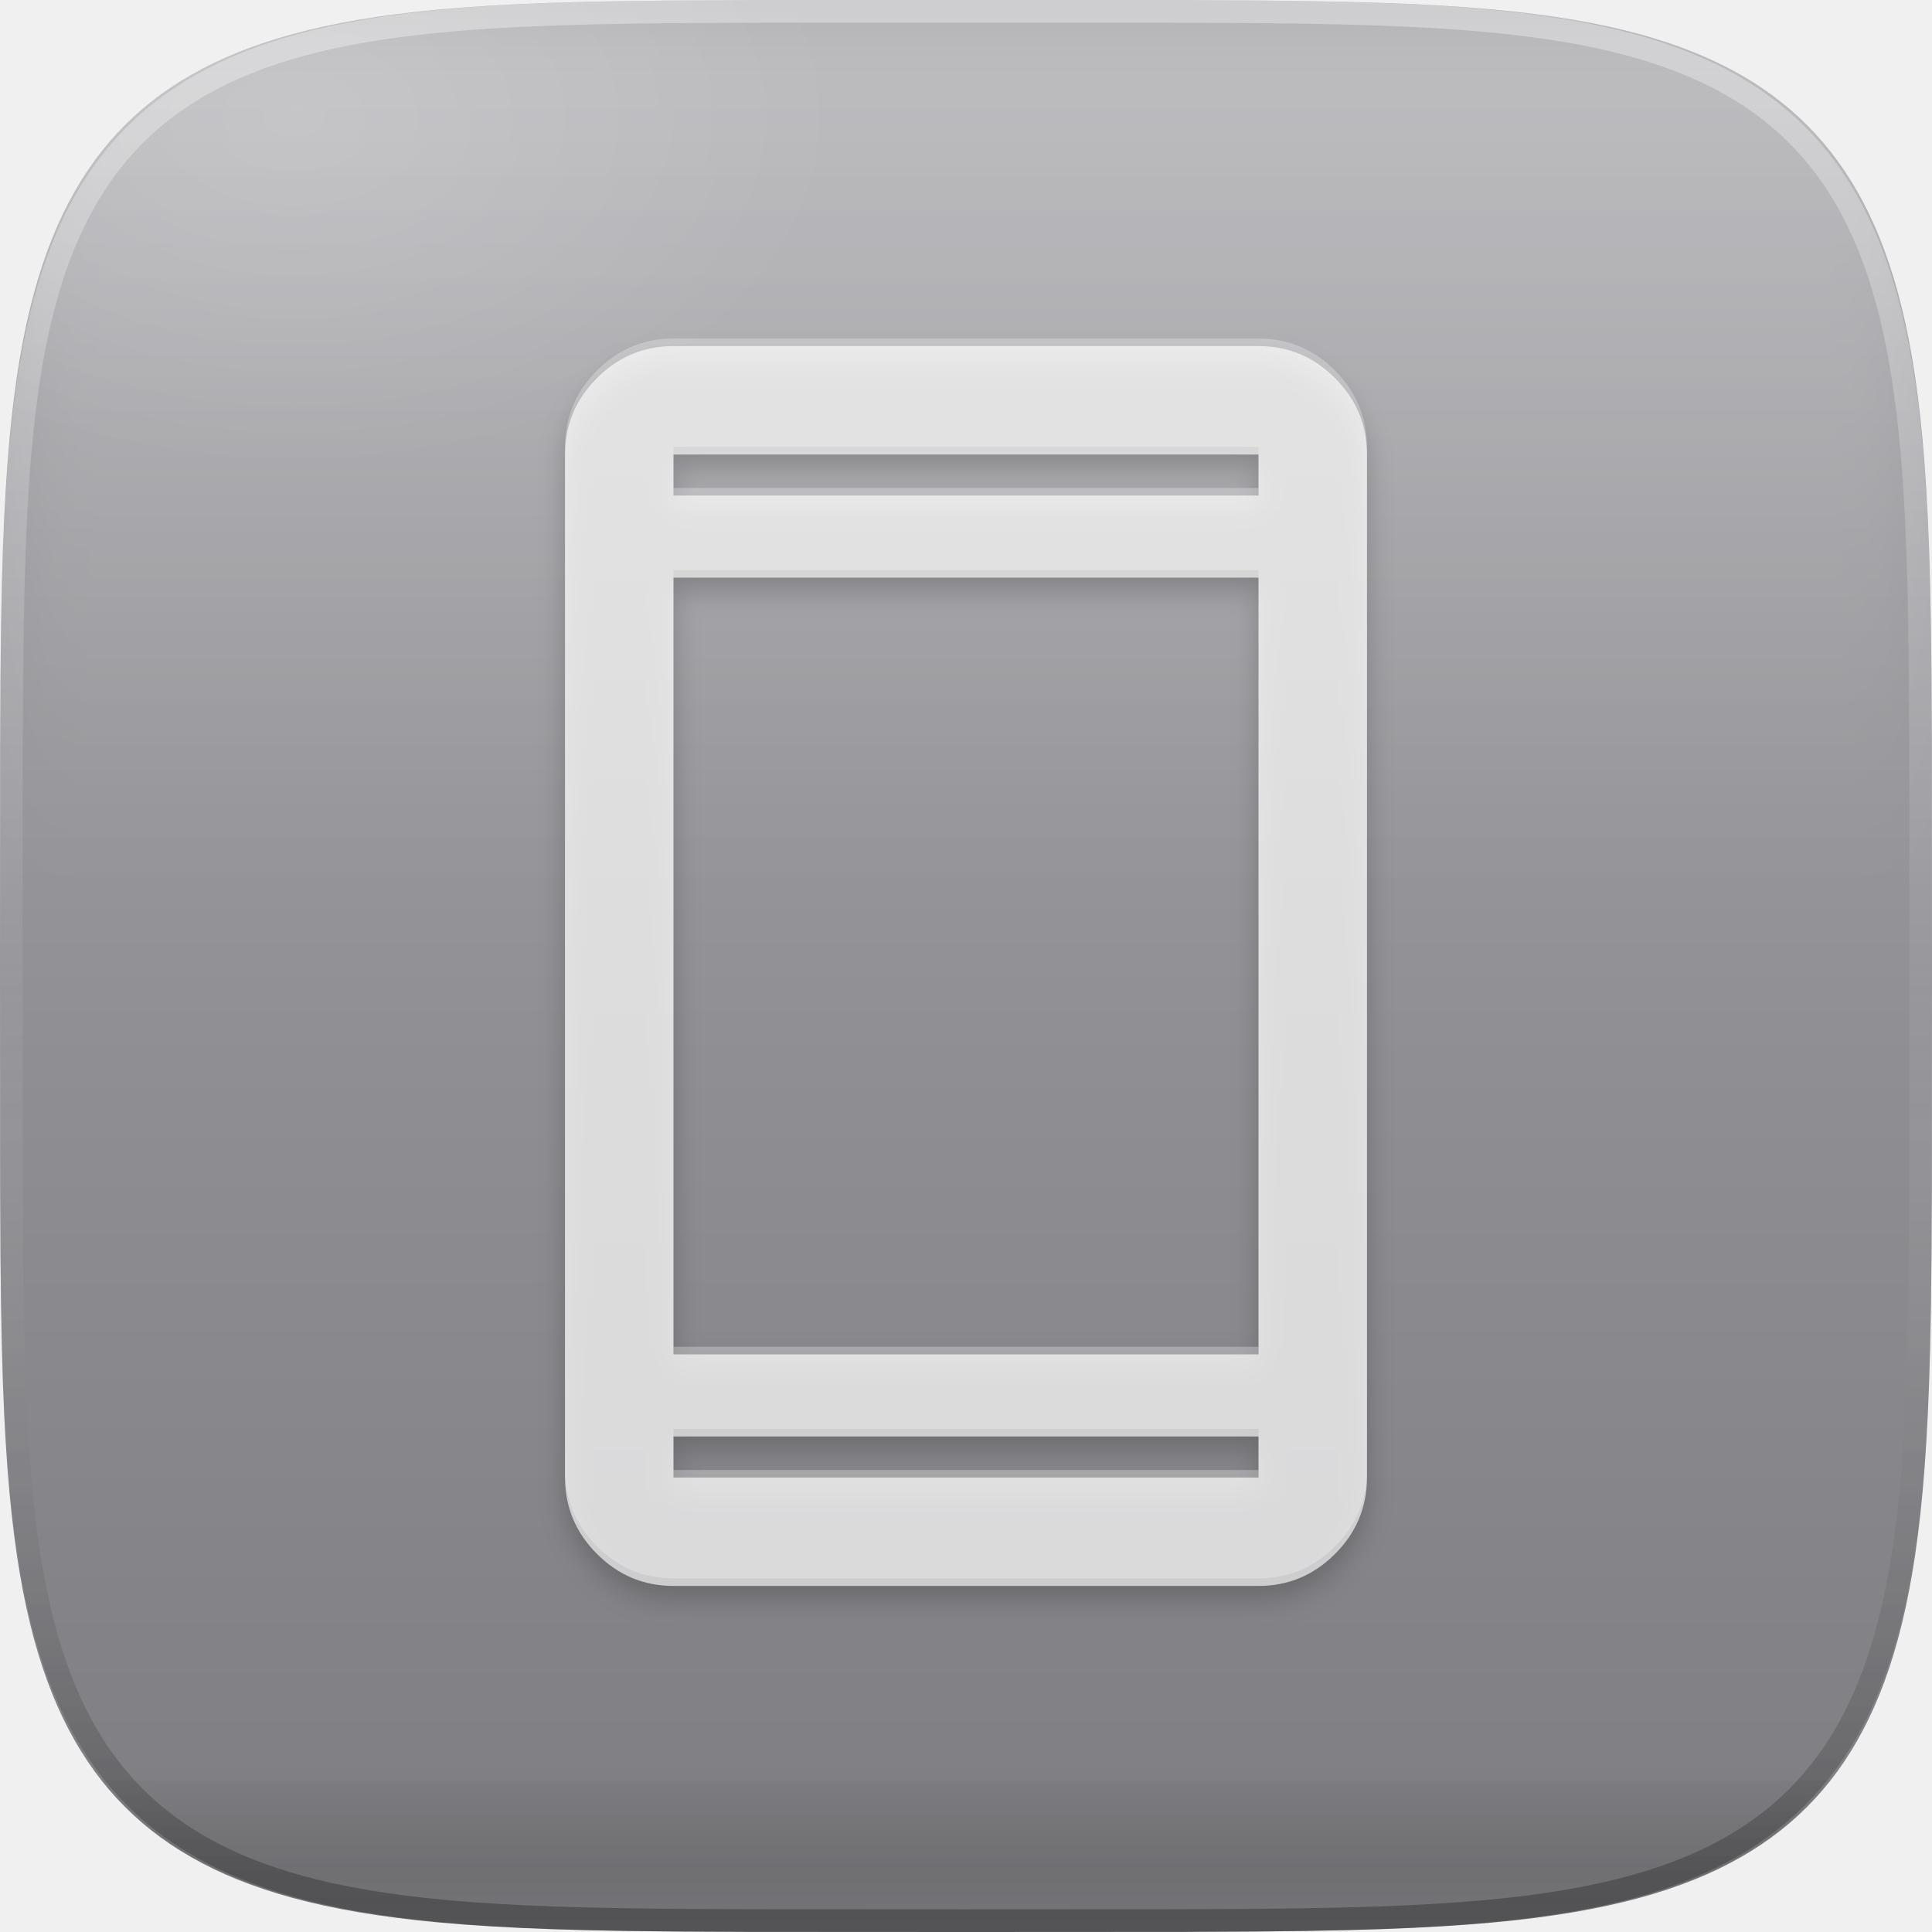
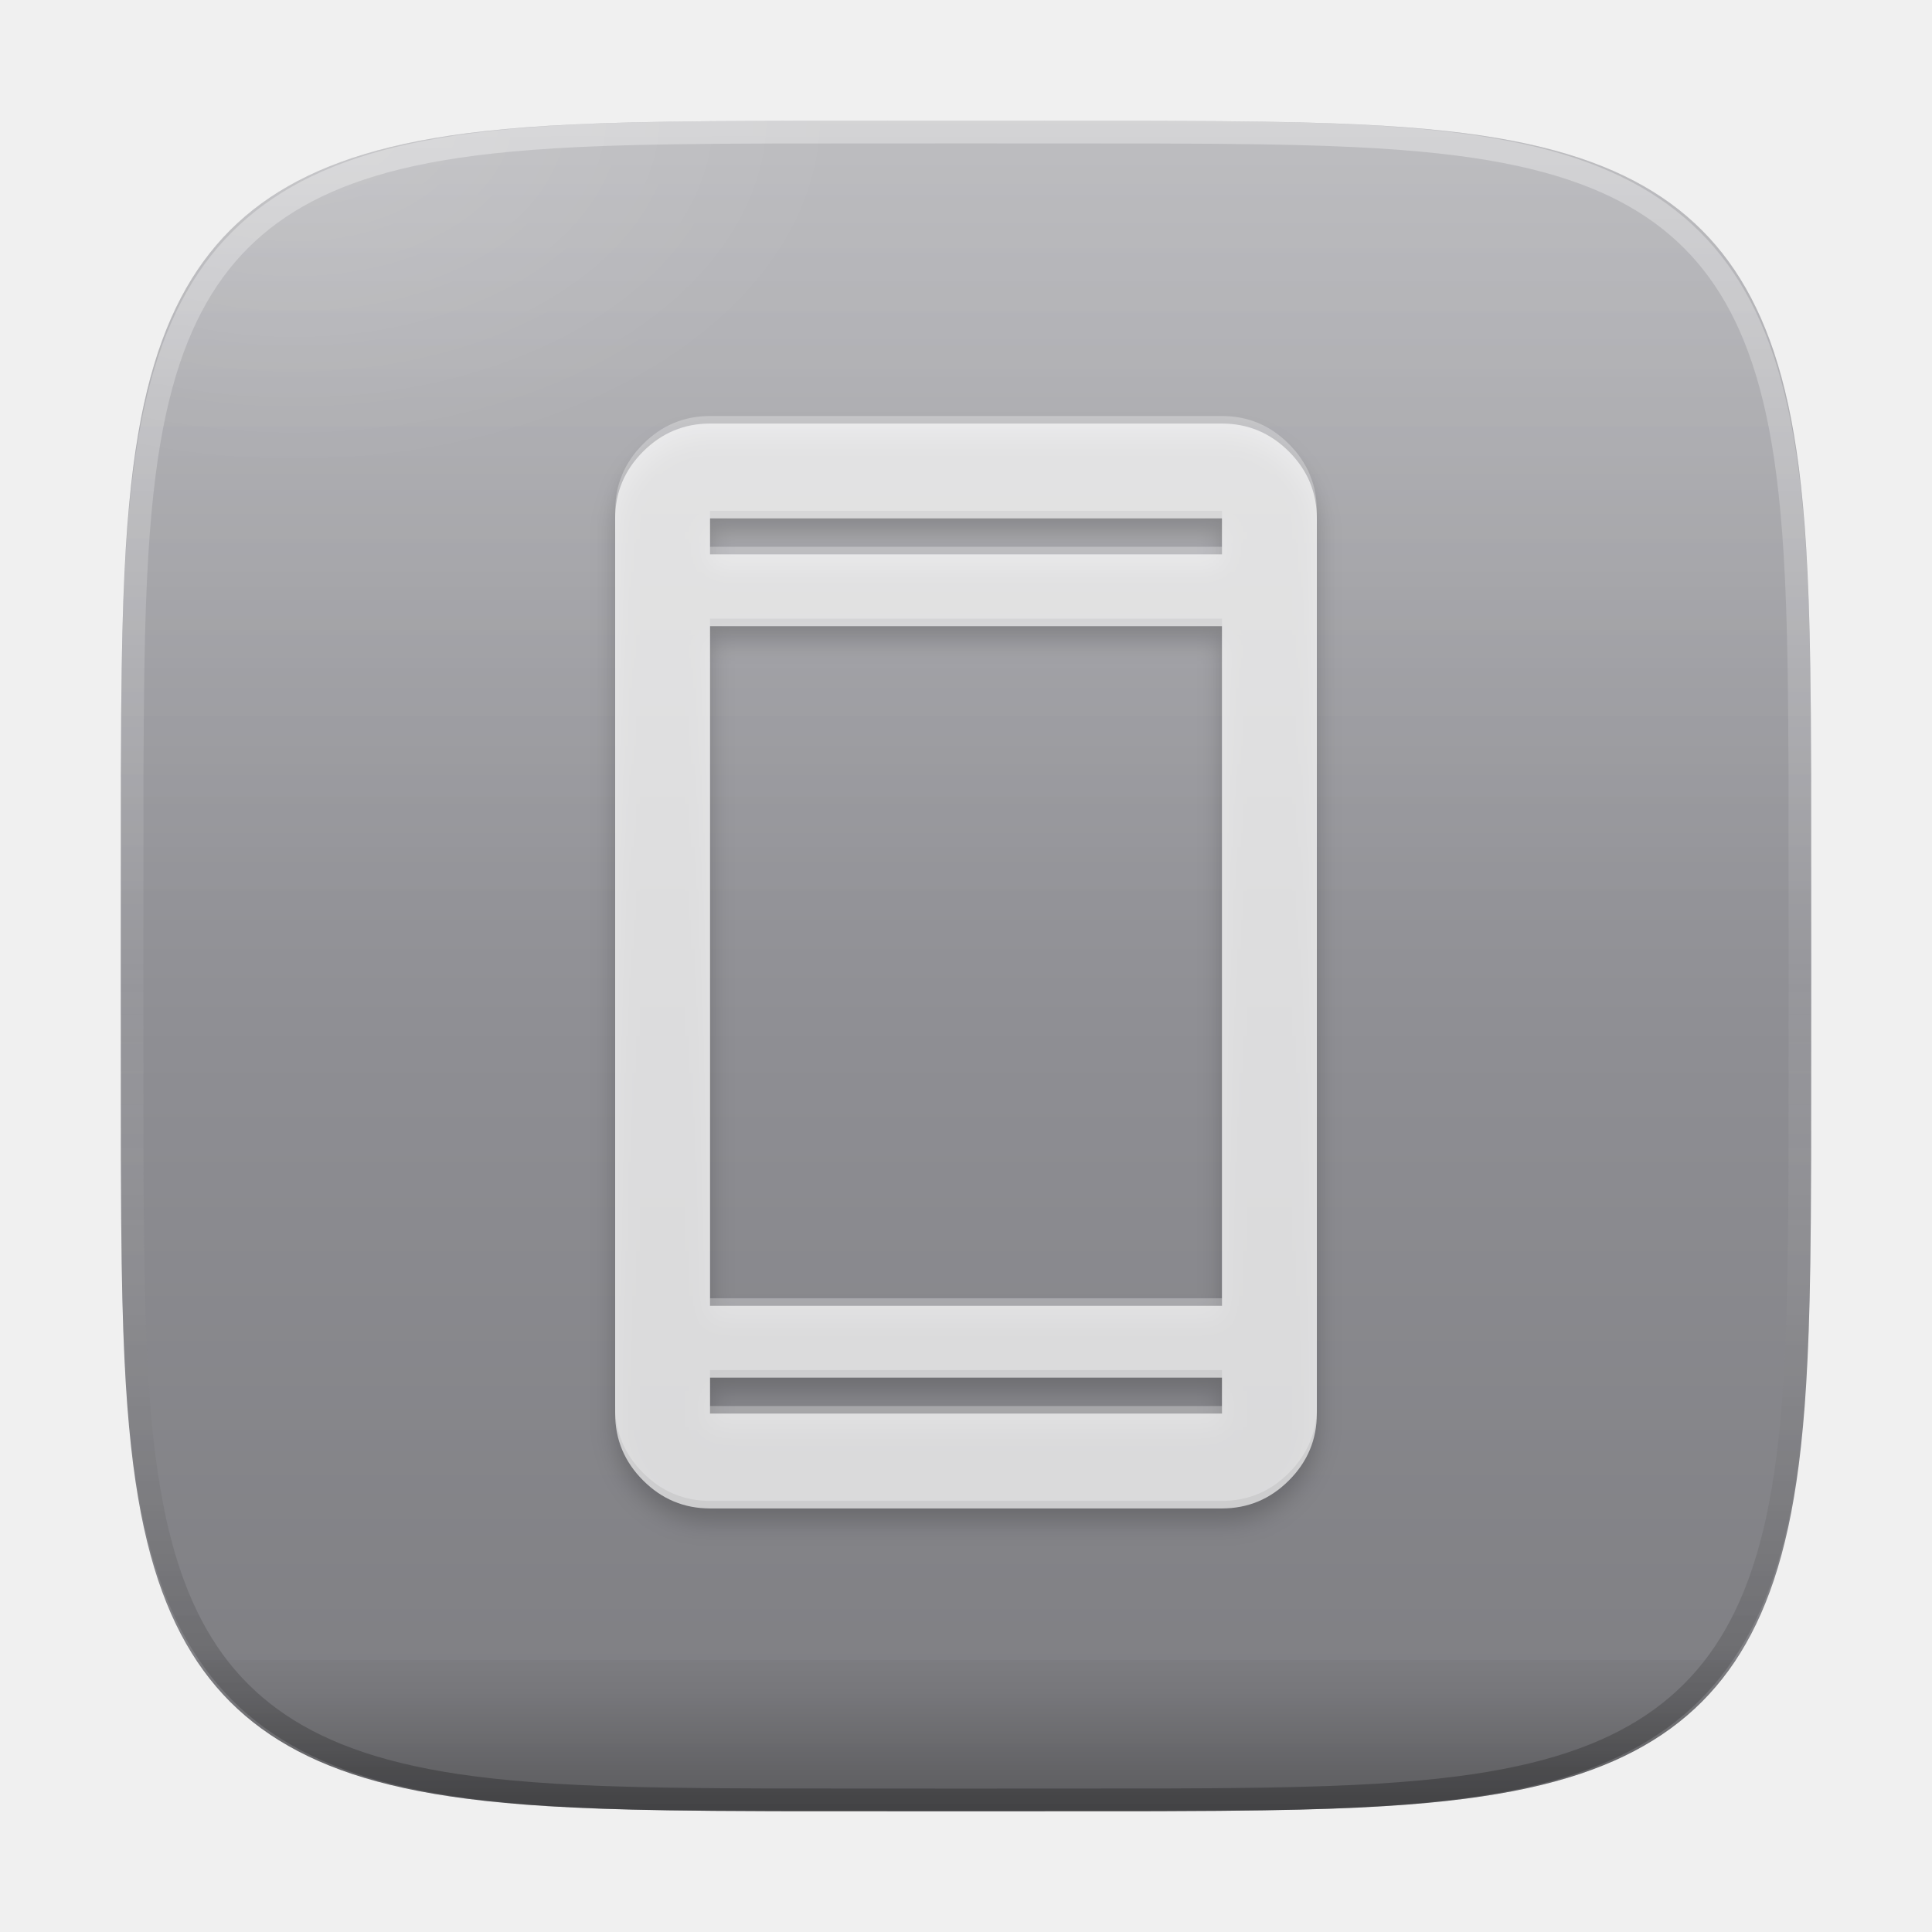
<svg xmlns="http://www.w3.org/2000/svg" width="1024" height="1024" viewBox="0 0 1024 1024">
  <defs>
    <clipPath id="clip">
-       <path d="M1024.00,512.00 L1023.94,628.21 L1023.75,665.32 L1023.44,692.28 L1023.01,714.20 L1022.46,733.00 L1021.78,749.62 L1020.97,764.60 L1020.04,778.30 L1018.99,790.95 L1017.81,802.74 L1016.50,813.78 L1015.06,824.18 L1013.50,834.01 L1011.81,843.33 L1009.99,852.20 L1008.04,860.66 L1005.96,868.74 L1003.74,876.47 L1001.39,883.88 L998.90,890.99 L996.28,897.81 L993.52,904.36 L990.61,910.67 L987.56,916.73 L984.37,922.56 L981.03,928.18 L977.54,933.59 L973.90,938.79 L970.10,943.80 L966.14,948.62 L962.01,953.26 L957.72,957.72 L953.26,962.01 L948.62,966.14 L943.80,970.10 L938.79,973.90 L933.59,977.54 L928.18,981.03 L922.56,984.37 L916.73,987.56 L910.67,990.61 L904.36,993.52 L897.81,996.28 L890.99,998.90 L883.88,1001.39 L876.47,1003.74 L868.74,1005.96 L860.66,1008.04 L852.20,1009.99 L843.33,1011.81 L834.01,1013.50 L824.18,1015.06 L813.78,1016.50 L802.74,1017.81 L790.95,1018.99 L778.30,1020.04 L764.60,1020.97 L749.62,1021.78 L733.00,1022.46 L714.20,1023.01 L692.28,1023.44 L665.32,1023.75 L628.21,1023.94 L512.00,1024.00 L395.79,1023.94 L358.68,1023.75 L331.72,1023.44 L309.80,1023.01 L291.00,1022.46 L274.38,1021.78 L259.40,1020.97 L245.70,1020.04 L233.05,1018.99 L221.26,1017.81 L210.22,1016.50 L199.82,1015.06 L189.99,1013.50 L180.67,1011.81 L171.80,1009.99 L163.34,1008.04 L155.26,1005.96 L147.53,1003.74 L140.12,1001.39 L133.01,998.90 L126.19,996.28 L119.64,993.52 L113.33,990.61 L107.27,987.56 L101.44,984.37 L95.82,981.03 L90.41,977.54 L85.21,973.90 L80.20,970.10 L75.38,966.14 L70.74,962.01 L66.28,957.72 L61.99,953.26 L57.86,948.62 L53.90,943.80 L50.10,938.79 L46.46,933.59 L42.97,928.18 L39.63,922.56 L36.44,916.73 L33.39,910.67 L30.48,904.36 L27.72,897.81 L25.10,890.99 L22.61,883.88 L20.26,876.47 L18.04,868.74 L15.96,860.66 L14.01,852.20 L12.19,843.33 L10.50,834.01 L8.94,824.18 L7.50,813.78 L6.19,802.74 L5.01,790.95 L3.96,778.30 L3.03,764.60 L2.22,749.62 L1.54,733.00 L0.99,714.20 L0.56,692.28 L0.25,665.32 L0.06,628.21 L0.00,512.00 L0.06,395.79 L0.25,358.68 L0.56,331.72 L0.99,309.80 L1.54,291.00 L2.22,274.38 L3.03,259.40 L3.96,245.70 L5.01,233.05 L6.19,221.26 L7.50,210.22 L8.94,199.82 L10.50,189.99 L12.19,180.67 L14.01,171.80 L15.96,163.34 L18.04,155.26 L20.26,147.53 L22.61,140.12 L25.10,133.01 L27.72,126.19 L30.48,119.64 L33.39,113.33 L36.44,107.27 L39.63,101.44 L42.97,95.82 L46.46,90.41 L50.10,85.21 L53.90,80.20 L57.86,75.38 L61.99,70.74 L66.28,66.28 L70.74,61.99 L75.38,57.86 L80.20,53.90 L85.21,50.10 L90.41,46.46 L95.82,42.97 L101.44,39.63 L107.27,36.44 L113.33,33.39 L119.64,30.48 L126.19,27.72 L133.01,25.10 L140.12,22.61 L147.53,20.26 L155.26,18.04 L163.34,15.96 L171.80,14.01 L180.67,12.19 L189.99,10.50 L199.82,8.94 L210.22,7.50 L221.26,6.19 L233.05,5.01 L245.70,3.96 L259.40,3.03 L274.38,2.22 L291.00,1.54 L309.80,0.99 L331.72,0.56 L358.68,0.25 L395.79,0.06 L512.00,0.00 L628.21,0.06 L665.32,0.25 L692.28,0.56 L714.20,0.99 L733.00,1.54 L749.62,2.22 L764.60,3.03 L778.30,3.96 L790.95,5.01 L802.74,6.19 L813.78,7.50 L824.18,8.94 L834.01,10.50 L843.33,12.19 L852.20,14.01 L860.66,15.96 L868.74,18.04 L876.47,20.26 L883.88,22.61 L890.99,25.10 L897.81,27.72 L904.36,30.48 L910.67,33.39 L916.73,36.44 L922.56,39.63 L928.18,42.97 L933.59,46.46 L938.79,50.10 L943.80,53.90 L948.62,57.86 L953.26,61.99 L957.72,66.28 L962.01,70.74 L966.14,75.38 L970.10,80.20 L973.90,85.21 L977.54,90.41 L981.03,95.82 L984.37,101.44 L987.56,107.27 L990.61,113.33 L993.52,119.64 L996.28,126.19 L998.90,133.01 L1001.39,140.12 L1003.74,147.53 L1005.96,155.26 L1008.04,163.34 L1009.99,171.80 L1011.81,180.67 L1013.50,189.99 L1015.06,199.82 L1016.50,210.22 L1017.81,221.26 L1018.99,233.05 L1020.04,245.70 L1020.97,259.40 L1021.78,274.38 L1022.46,291.00 L1023.01,309.80 L1023.44,331.72 L1023.75,358.68 L1023.94,395.79 Z" />
+       <path d="M960.00,512.00 L959.95,613.68 L959.78,646.15 L959.51,669.74 L959.14,688.93 L958.65,705.38 L958.05,719.92 L957.35,733.02 L956.54,745.01 L955.61,756.08 L954.58,766.39 L953.44,776.06 L952.18,785.15 L950.81,793.76 L949.34,801.92 L947.74,809.68 L946.03,817.08 L944.21,824.15 L942.27,830.91 L940.22,837.40 L938.04,843.61 L935.74,849.58 L933.33,855.32 L930.78,860.83 L928.12,866.14 L925.32,871.24 L922.40,876.16 L919.35,880.89 L916.16,885.44 L912.83,889.82 L909.37,894.04 L905.76,898.10 L902.01,902.01 L898.10,905.76 L894.04,909.37 L889.82,912.83 L885.44,916.16 L880.89,919.35 L876.16,922.40 L871.24,925.32 L866.14,928.12 L860.83,930.78 L855.32,933.33 L849.58,935.74 L843.61,938.04 L837.40,940.22 L830.91,942.27 L824.15,944.21 L817.08,946.03 L809.68,947.74 L801.92,949.34 L793.76,950.81 L785.15,952.18 L776.06,953.44 L766.39,954.58 L756.08,955.61 L745.01,956.54 L733.02,957.35 L719.92,958.05 L705.38,958.65 L688.93,959.14 L669.74,959.51 L646.15,959.78 L613.68,959.95 L512.00,960.00 L410.32,959.95 L377.85,959.78 L354.26,959.51 L335.07,959.14 L318.62,958.65 L304.08,958.05 L290.98,957.35 L278.99,956.54 L267.92,955.61 L257.61,954.58 L247.94,953.44 L238.85,952.18 L230.24,950.81 L222.08,949.34 L214.32,947.74 L206.92,946.03 L199.85,944.21 L193.09,942.27 L186.60,940.22 L180.39,938.04 L174.42,935.74 L168.68,933.33 L163.17,930.78 L157.86,928.12 L152.76,925.32 L147.84,922.40 L143.11,919.35 L138.56,916.16 L134.18,912.83 L129.96,909.37 L125.90,905.76 L121.99,902.01 L118.24,898.10 L114.63,894.04 L111.17,889.82 L107.84,885.44 L104.65,880.89 L101.60,876.16 L98.68,871.24 L95.88,866.14 L93.22,860.83 L90.67,855.32 L88.26,849.58 L85.96,843.61 L83.78,837.40 L81.73,830.91 L79.79,824.15 L77.97,817.08 L76.26,809.68 L74.66,801.92 L73.19,793.76 L71.82,785.15 L70.56,776.06 L69.42,766.39 L68.39,756.08 L67.46,745.01 L66.65,733.02 L65.95,719.92 L65.35,705.38 L64.86,688.93 L64.49,669.74 L64.22,646.15 L64.05,613.68 L64.00,512.00 L64.05,410.32 L64.22,377.85 L64.49,354.26 L64.86,335.07 L65.35,318.62 L65.95,304.08 L66.65,290.98 L67.46,278.99 L68.39,267.92 L69.42,257.61 L70.56,247.94 L71.82,238.85 L73.19,230.24 L74.66,222.08 L76.26,214.32 L77.97,206.92 L79.79,199.85 L81.73,193.09 L83.78,186.60 L85.96,180.39 L88.26,174.42 L90.67,168.68 L93.22,163.17 L95.88,157.86 L98.68,152.76 L101.60,147.84 L104.65,143.11 L107.84,138.56 L111.17,134.18 L114.63,129.96 L118.24,125.90 L121.99,121.99 L125.90,118.24 L129.96,114.63 L134.18,111.17 L138.56,107.84 L143.11,104.65 L147.84,101.60 L152.76,98.68 L157.86,95.88 L163.17,93.22 L168.68,90.67 L174.42,88.26 L180.39,85.96 L186.60,83.78 L193.09,81.73 L199.85,79.79 L206.92,77.97 L214.32,76.26 L222.08,74.66 L230.24,73.19 L238.85,71.82 L247.94,70.56 L257.61,69.42 L267.92,68.39 L278.99,67.46 L290.98,66.65 L304.08,65.95 L318.62,65.35 L335.07,64.86 L354.26,64.49 L377.85,64.22 L410.32,64.05 L512.00,64.00 L613.68,64.05 L646.15,64.22 L669.74,64.49 L688.93,64.86 L705.38,65.35 L719.92,65.95 L733.02,66.65 L745.01,67.46 L756.08,68.39 L766.39,69.42 L776.06,70.56 L785.15,71.82 L793.76,73.19 L801.92,74.66 L809.68,76.26 L817.08,77.97 L824.15,79.79 L830.91,81.73 L837.40,83.78 L843.61,85.96 L849.58,88.26 L855.32,90.67 L860.83,93.22 L866.14,95.88 L871.24,98.68 L876.16,101.60 L880.89,104.65 L885.44,107.84 L889.82,111.17 L894.04,114.63 L898.10,118.24 L902.01,121.99 L905.76,125.90 L909.37,129.96 L912.83,134.18 L916.16,138.56 L919.35,143.11 L922.40,147.84 L925.32,152.76 L928.12,157.86 L930.78,163.17 L933.33,168.68 L935.74,174.42 L938.04,180.39 L940.22,186.60 L942.27,193.09 L944.21,199.85 L946.03,206.92 L947.74,214.32 L949.34,222.08 L950.81,230.24 L952.18,238.85 L953.44,247.94 L954.58,257.61 L955.61,267.92 L956.54,278.99 L957.35,290.98 L958.05,304.08 L958.65,318.62 L959.14,335.07 L959.51,354.26 L959.78,377.85 L959.95,410.32 Z" />
    </clipPath>
    <linearGradient id="base" x1="0" y1="0" x2="0" y2="1">
      <stop offset="0" stop-color="#aeaeb2" />
      <stop offset="0.55" stop-color="#8e8e93" />
      <stop offset="1" stop-color="#7d7d81" />
    </linearGradient>
    <linearGradient id="rim" x1="0" y1="0" x2="0" y2="1">
      <stop offset="0" stop-color="#ffffff" stop-opacity="0.34" />
      <stop offset="0.5" stop-color="#ffffff" stop-opacity="0.06" />
      <stop offset="1" stop-color="#000000" stop-opacity="0.28" />
    </linearGradient>
    <linearGradient id="band" x1="0" y1="0" x2="0" y2="1">
      <stop offset="0" stop-color="#ffffff" stop-opacity="0.22" />
      <stop offset="1" stop-color="#ffffff" stop-opacity="0" />
    </linearGradient>
    <radialGradient id="spec" cx="0.28" cy="0.18" r="0.42">
      <stop offset="0" stop-color="#ffffff" stop-opacity="0.16" />
      <stop offset="1" stop-color="#ffffff" stop-opacity="0" />
    </radialGradient>
    <filter id="soft" x="-20%" y="-20%" width="140%" height="140%">
      <feGaussianBlur stdDeviation="26" />
    </filter>
    <filter id="inner-shadow" x="-20%" y="-20%" width="140%" height="140%">
      <feGaussianBlur stdDeviation="34" />
    </filter>
    <filter id="soft-glyph" x="-20%" y="-20%" width="140%" height="140%">
      <feGaussianBlur stdDeviation="10" />
    </filter>
    <filter id="glyph-shadow" x="-20%" y="-20%" width="140%" height="140%">
      <feDropShadow dx="0" dy="10" stdDeviation="14" flood-color="#000000" flood-opacity="0.28" />
    </filter>
  </defs>
-   <path d="M1024.00,512.00 L1023.94,628.21 L1023.75,665.32 L1023.44,692.28 L1023.01,714.20 L1022.46,733.00 L1021.78,749.62 L1020.97,764.60 L1020.04,778.30 L1018.99,790.95 L1017.81,802.74 L1016.50,813.78 L1015.06,824.18 L1013.50,834.01 L1011.81,843.33 L1009.99,852.20 L1008.04,860.66 L1005.96,868.74 L1003.74,876.47 L1001.39,883.88 L998.90,890.99 L996.28,897.81 L993.52,904.36 L990.61,910.67 L987.56,916.73 L984.37,922.56 L981.03,928.18 L977.54,933.59 L973.90,938.79 L970.10,943.80 L966.14,948.62 L962.01,953.26 L957.72,957.72 L953.26,962.01 L948.62,966.14 L943.80,970.10 L938.79,973.90 L933.59,977.54 L928.18,981.03 L922.56,984.37 L916.73,987.56 L910.67,990.61 L904.36,993.52 L897.81,996.28 L890.99,998.90 L883.88,1001.39 L876.47,1003.74 L868.74,1005.96 L860.66,1008.04 L852.20,1009.99 L843.33,1011.81 L834.01,1013.50 L824.18,1015.06 L813.78,1016.50 L802.74,1017.81 L790.95,1018.99 L778.30,1020.04 L764.60,1020.97 L749.62,1021.78 L733.00,1022.46 L714.20,1023.01 L692.28,1023.44 L665.32,1023.75 L628.21,1023.94 L512.00,1024.00 L395.79,1023.94 L358.68,1023.75 L331.72,1023.44 L309.80,1023.01 L291.00,1022.46 L274.38,1021.78 L259.40,1020.97 L245.70,1020.04 L233.05,1018.99 L221.26,1017.81 L210.22,1016.50 L199.82,1015.06 L189.99,1013.50 L180.67,1011.81 L171.80,1009.99 L163.34,1008.04 L155.26,1005.96 L147.53,1003.74 L140.12,1001.39 L133.01,998.90 L126.19,996.28 L119.64,993.52 L113.33,990.61 L107.27,987.56 L101.44,984.37 L95.82,981.03 L90.41,977.54 L85.21,973.90 L80.20,970.10 L75.38,966.14 L70.74,962.01 L66.28,957.72 L61.99,953.26 L57.86,948.62 L53.90,943.80 L50.10,938.79 L46.46,933.59 L42.97,928.18 L39.63,922.56 L36.44,916.73 L33.39,910.67 L30.48,904.36 L27.72,897.81 L25.10,890.99 L22.61,883.88 L20.26,876.47 L18.04,868.74 L15.96,860.66 L14.01,852.20 L12.19,843.33 L10.50,834.01 L8.94,824.18 L7.50,813.78 L6.19,802.74 L5.01,790.95 L3.96,778.30 L3.03,764.60 L2.22,749.62 L1.54,733.00 L0.99,714.20 L0.56,692.28 L0.25,665.32 L0.06,628.21 L0.00,512.00 L0.06,395.79 L0.25,358.68 L0.56,331.72 L0.99,309.80 L1.54,291.00 L2.22,274.38 L3.03,259.40 L3.96,245.70 L5.01,233.05 L6.19,221.26 L7.50,210.22 L8.94,199.82 L10.50,189.99 L12.19,180.67 L14.01,171.80 L15.96,163.34 L18.04,155.26 L20.26,147.53 L22.61,140.12 L25.10,133.01 L27.72,126.19 L30.48,119.64 L33.39,113.33 L36.44,107.27 L39.63,101.44 L42.97,95.82 L46.46,90.41 L50.10,85.21 L53.90,80.20 L57.86,75.38 L61.99,70.74 L66.28,66.28 L70.74,61.99 L75.38,57.86 L80.20,53.90 L85.21,50.10 L90.41,46.46 L95.82,42.97 L101.44,39.63 L107.27,36.44 L113.33,33.39 L119.64,30.48 L126.19,27.72 L133.01,25.10 L140.12,22.61 L147.53,20.26 L155.26,18.04 L163.34,15.96 L171.80,14.01 L180.67,12.19 L189.99,10.50 L199.82,8.94 L210.22,7.50 L221.26,6.19 L233.05,5.01 L245.70,3.96 L259.40,3.03 L274.38,2.22 L291.00,1.54 L309.80,0.99 L331.72,0.56 L358.68,0.25 L395.79,0.06 L512.00,0.00 L628.21,0.06 L665.32,0.25 L692.28,0.56 L714.20,0.99 L733.00,1.54 L749.62,2.22 L764.60,3.03 L778.30,3.96 L790.95,5.01 L802.74,6.19 L813.78,7.50 L824.18,8.94 L834.01,10.50 L843.33,12.19 L852.20,14.01 L860.66,15.96 L868.74,18.04 L876.47,20.26 L883.88,22.61 L890.99,25.10 L897.81,27.72 L904.36,30.48 L910.67,33.39 L916.73,36.44 L922.56,39.63 L928.18,42.97 L933.59,46.46 L938.79,50.10 L943.80,53.90 L948.62,57.86 L953.26,61.99 L957.72,66.28 L962.01,70.74 L966.14,75.38 L970.10,80.20 L973.90,85.21 L977.54,90.41 L981.03,95.82 L984.37,101.44 L987.56,107.27 L990.61,113.33 L993.52,119.64 L996.28,126.19 L998.90,133.01 L1001.39,140.12 L1003.74,147.53 L1005.96,155.26 L1008.04,163.34 L1009.99,171.80 L1011.81,180.67 L1013.50,189.99 L1015.06,199.82 L1016.50,210.22 L1017.81,221.26 L1018.99,233.05 L1020.04,245.70 L1020.97,259.40 L1021.78,274.38 L1022.46,291.00 L1023.01,309.80 L1023.44,331.72 L1023.75,358.68 L1023.94,395.79 Z" fill="url(#base)" />
+   <path d="M960.00,512.00 L959.95,613.68 L959.78,646.15 L959.51,669.74 L959.14,688.93 L958.65,705.38 L958.05,719.92 L957.35,733.02 L956.54,745.01 L955.61,756.08 L954.58,766.39 L953.44,776.06 L952.18,785.15 L950.81,793.76 L949.34,801.92 L947.74,809.68 L946.03,817.08 L944.21,824.15 L942.27,830.91 L940.22,837.40 L938.04,843.61 L935.74,849.58 L933.33,855.32 L930.78,860.83 L928.12,866.14 L925.32,871.24 L922.40,876.16 L919.35,880.89 L916.16,885.44 L912.83,889.82 L909.37,894.04 L905.76,898.10 L902.01,902.01 L898.10,905.76 L894.04,909.37 L889.82,912.83 L885.44,916.16 L880.89,919.35 L876.16,922.40 L871.24,925.32 L866.14,928.12 L860.83,930.78 L855.32,933.33 L849.58,935.74 L843.61,938.04 L837.40,940.22 L830.91,942.27 L824.15,944.21 L817.08,946.03 L809.68,947.74 L801.92,949.34 L793.76,950.81 L785.15,952.18 L776.06,953.44 L766.39,954.58 L756.08,955.61 L745.01,956.54 L733.02,957.35 L719.92,958.05 L705.38,958.65 L688.93,959.14 L669.74,959.51 L646.15,959.78 L613.68,959.95 L512.00,960.00 L410.32,959.95 L377.85,959.78 L354.26,959.51 L335.07,959.14 L318.62,958.65 L304.08,958.05 L290.98,957.35 L278.99,956.54 L267.92,955.61 L257.61,954.58 L247.94,953.44 L238.85,952.18 L230.24,950.81 L222.08,949.34 L214.32,947.74 L206.92,946.03 L199.85,944.21 L193.09,942.27 L186.60,940.22 L180.39,938.04 L174.42,935.74 L168.68,933.33 L163.17,930.78 L157.86,928.12 L152.76,925.32 L147.84,922.40 L143.11,919.35 L138.56,916.16 L134.18,912.83 L129.96,909.37 L125.90,905.76 L121.99,902.01 L118.24,898.10 L114.63,894.04 L111.17,889.82 L107.84,885.44 L104.65,880.89 L101.60,876.16 L98.68,871.24 L95.88,866.14 L93.22,860.83 L90.67,855.32 L88.26,849.58 L85.96,843.61 L83.78,837.40 L81.73,830.91 L79.79,824.15 L77.97,817.08 L76.26,809.68 L74.66,801.92 L73.19,793.76 L71.82,785.15 L70.56,776.06 L69.42,766.39 L68.39,756.08 L67.46,745.01 L66.65,733.02 L65.95,719.92 L65.35,705.38 L64.86,688.93 L64.49,669.74 L64.22,646.15 L64.05,613.68 L64.00,512.00 L64.05,410.32 L64.22,377.85 L64.49,354.26 L64.86,335.07 L65.35,318.62 L65.95,304.08 L66.65,290.98 L67.46,278.99 L68.39,267.92 L69.42,257.61 L70.56,247.94 L71.82,238.85 L73.19,230.24 L74.66,222.08 L76.26,214.32 L77.97,206.92 L79.79,199.85 L81.73,193.09 L83.78,186.60 L85.96,180.39 L88.26,174.42 L90.67,168.68 L93.22,163.17 L95.88,157.86 L98.68,152.76 L101.60,147.84 L104.65,143.11 L107.84,138.56 L111.17,134.18 L114.63,129.96 L118.24,125.90 L121.99,121.99 L125.90,118.24 L129.96,114.63 L134.18,111.17 L138.56,107.84 L143.11,104.65 L147.84,101.60 L152.76,98.68 L157.86,95.88 L163.17,93.22 L168.68,90.67 L174.42,88.26 L180.39,85.96 L186.60,83.78 L193.09,81.73 L199.85,79.79 L206.92,77.97 L214.32,76.26 L222.08,74.66 L230.24,73.19 L238.85,71.82 L247.94,70.56 L257.61,69.42 L267.92,68.39 L278.99,67.46 L290.98,66.65 L304.08,65.95 L318.62,65.35 L335.07,64.86 L354.26,64.49 L377.85,64.22 L410.32,64.05 L512.00,64.00 L613.68,64.05 L646.15,64.22 L669.74,64.49 L688.93,64.86 L705.38,65.35 L719.92,65.95 L733.02,66.65 L745.01,67.46 L756.08,68.39 L766.39,69.42 L776.06,70.56 L785.15,71.82 L793.76,73.19 L801.92,74.66 L809.68,76.26 L817.08,77.97 L824.15,79.79 L830.91,81.73 L837.40,83.78 L843.61,85.96 L849.58,88.26 L855.32,90.67 L860.83,93.22 L866.14,95.88 L871.24,98.68 L876.16,101.60 L880.89,104.65 L885.44,107.84 L889.82,111.17 L894.04,114.63 L898.10,118.24 L902.01,121.99 L905.76,125.90 L909.37,129.96 L912.83,134.18 L916.16,138.56 L919.35,143.11 L922.40,147.84 L925.32,152.76 L928.12,157.86 L930.78,163.17 L933.33,168.68 L935.74,174.42 L938.04,180.39 L940.22,186.60 L942.27,193.09 L944.21,199.85 L946.03,206.92 L947.74,214.32 L949.34,222.08 L950.81,230.24 L952.18,238.85 L953.44,247.94 L954.58,257.61 L955.61,267.92 L956.54,278.99 L957.35,290.98 L958.05,304.08 L958.65,318.62 L959.14,335.07 L959.51,354.26 L959.78,377.85 L959.95,410.32 Z" fill="url(#base)" />
  <g clip-path="url(#clip)">
-     <rect x="0" y="0" width="1024" height="471" fill="url(#band)" filter="url(#soft)" />
-     <rect x="-80" y="984" width="1184" height="200" fill="#000000" opacity="0.30" filter="url(#inner-shadow)" />
+     <rect x="0" y="0" width="1024" height="476" fill="url(#band)" filter="url(#soft)" />
+     <rect x="-80" y="920" width="1184" height="200" fill="#000000" opacity="0.30" filter="url(#inner-shadow)" />
    <ellipse cx="307" cy="205" rx="348" ry="225" fill="url(#spec)" />
  </g>
-   <path d="M1018.00,512.00 L1017.94,626.84 L1017.76,663.52 L1017.45,690.16 L1017.02,711.83 L1016.47,730.41 L1015.80,746.83 L1015.01,761.64 L1014.09,775.18 L1013.05,787.68 L1011.88,799.33 L1010.59,810.24 L1009.17,820.52 L1007.63,830.23 L1005.95,839.45 L1004.15,848.22 L1002.23,856.58 L1000.17,864.56 L997.98,872.20 L995.65,879.52 L993.20,886.55 L990.60,893.29 L987.87,899.77 L985.00,906.00 L981.99,911.99 L978.84,917.75 L975.53,923.30 L972.08,928.64 L968.48,933.79 L964.73,938.74 L960.81,943.50 L956.74,948.09 L952.50,952.50 L948.09,956.74 L943.50,960.81 L938.74,964.73 L933.79,968.48 L928.64,972.08 L923.30,975.53 L917.75,978.84 L911.99,981.99 L906.00,985.00 L899.77,987.87 L893.29,990.60 L886.55,993.20 L879.52,995.65 L872.20,997.98 L864.56,1000.17 L856.58,1002.23 L848.22,1004.15 L839.45,1005.95 L830.23,1007.63 L820.52,1009.17 L810.24,1010.59 L799.33,1011.88 L787.68,1013.05 L775.18,1014.09 L761.64,1015.01 L746.83,1015.80 L730.41,1016.47 L711.83,1017.02 L690.16,1017.45 L663.52,1017.76 L626.84,1017.94 L512.00,1018.00 L397.16,1017.94 L360.48,1017.76 L333.84,1017.45 L312.17,1017.02 L293.59,1016.47 L277.17,1015.80 L262.36,1015.01 L248.82,1014.09 L236.32,1013.05 L224.67,1011.88 L213.76,1010.59 L203.48,1009.17 L193.77,1007.63 L184.55,1005.95 L175.78,1004.15 L167.42,1002.23 L159.44,1000.17 L151.80,997.98 L144.48,995.65 L137.45,993.20 L130.71,990.60 L124.23,987.87 L118.00,985.00 L112.01,981.99 L106.25,978.84 L100.70,975.53 L95.36,972.08 L90.21,968.48 L85.26,964.73 L80.50,960.81 L75.91,956.74 L71.50,952.50 L67.26,948.09 L63.19,943.50 L59.27,938.74 L55.52,933.79 L51.92,928.64 L48.47,923.30 L45.16,917.75 L42.01,911.99 L39.00,906.00 L36.13,899.77 L33.40,893.29 L30.80,886.55 L28.35,879.52 L26.02,872.20 L23.83,864.56 L21.77,856.58 L19.85,848.22 L18.05,839.45 L16.37,830.23 L14.83,820.52 L13.41,810.24 L12.12,799.33 L10.95,787.68 L9.91,775.18 L8.99,761.64 L8.20,746.83 L7.53,730.41 L6.98,711.83 L6.55,690.16 L6.24,663.52 L6.06,626.84 L6.00,512.00 L6.06,397.16 L6.24,360.48 L6.55,333.84 L6.98,312.17 L7.53,293.59 L8.20,277.17 L8.99,262.36 L9.91,248.82 L10.95,236.32 L12.12,224.67 L13.41,213.76 L14.83,203.48 L16.37,193.77 L18.05,184.55 L19.85,175.78 L21.77,167.42 L23.83,159.44 L26.02,151.80 L28.35,144.48 L30.80,137.45 L33.40,130.71 L36.13,124.23 L39.00,118.00 L42.01,112.01 L45.16,106.25 L48.47,100.70 L51.92,95.36 L55.52,90.21 L59.27,85.26 L63.19,80.50 L67.26,75.91 L71.50,71.50 L75.91,67.26 L80.50,63.19 L85.26,59.27 L90.21,55.52 L95.36,51.92 L100.70,48.47 L106.25,45.16 L112.01,42.01 L118.00,39.00 L124.23,36.13 L130.71,33.40 L137.45,30.80 L144.48,28.35 L151.80,26.02 L159.44,23.83 L167.42,21.77 L175.78,19.85 L184.55,18.05 L193.77,16.37 L203.48,14.83 L213.76,13.41 L224.67,12.12 L236.32,10.95 L248.82,9.91 L262.36,8.99 L277.17,8.20 L293.59,7.53 L312.17,6.98 L333.84,6.55 L360.48,6.24 L397.16,6.06 L512.00,6.00 L626.84,6.06 L663.52,6.24 L690.16,6.55 L711.83,6.98 L730.41,7.53 L746.83,8.20 L761.64,8.99 L775.18,9.91 L787.68,10.95 L799.33,12.12 L810.24,13.41 L820.52,14.83 L830.23,16.37 L839.45,18.05 L848.22,19.85 L856.58,21.77 L864.56,23.83 L872.20,26.02 L879.52,28.35 L886.55,30.80 L893.29,33.40 L899.77,36.13 L906.00,39.00 L911.99,42.01 L917.75,45.16 L923.30,48.47 L928.64,51.92 L933.79,55.52 L938.74,59.27 L943.50,63.19 L948.09,67.26 L952.50,71.50 L956.74,75.91 L960.81,80.50 L964.73,85.26 L968.48,90.21 L972.08,95.36 L975.53,100.70 L978.84,106.25 L981.99,112.01 L985.00,118.00 L987.87,124.23 L990.60,130.71 L993.20,137.45 L995.65,144.48 L997.98,151.80 L1000.17,159.44 L1002.23,167.42 L1004.15,175.78 L1005.95,184.55 L1007.63,193.77 L1009.17,203.48 L1010.59,213.76 L1011.88,224.67 L1013.05,236.32 L1014.09,248.82 L1015.01,262.36 L1015.80,277.17 L1016.47,293.59 L1017.02,312.17 L1017.45,333.84 L1017.76,360.48 L1017.94,397.16 Z" fill="none" stroke="url(#rim)" stroke-width="12" />
-   <g transform="translate(163.84,867.16) scale(0.72533)" fill="#000000" fill-opacity="0.2" filter="url(#soft-glyph)">
+   <path d="M954.00,512.00 L953.95,612.32 L953.79,644.36 L953.52,667.63 L953.15,686.56 L952.67,702.79 L952.08,717.13 L951.39,730.06 L950.58,741.89 L949.67,752.81 L948.65,762.99 L947.52,772.52 L946.29,781.50 L944.94,789.98 L943.48,798.03 L941.91,805.69 L940.22,812.99 L938.42,819.97 L936.51,826.64 L934.48,833.04 L932.33,839.17 L930.07,845.06 L927.68,850.72 L925.18,856.16 L922.55,861.40 L919.79,866.43 L916.91,871.28 L913.89,875.95 L910.75,880.44 L907.47,884.76 L904.05,888.93 L900.49,892.93 L896.78,896.78 L892.93,900.49 L888.93,904.05 L884.76,907.47 L880.44,910.75 L875.95,913.89 L871.28,916.91 L866.43,919.79 L861.40,922.55 L856.16,925.18 L850.72,927.68 L845.06,930.07 L839.17,932.33 L833.04,934.48 L826.64,936.51 L819.97,938.42 L812.99,940.22 L805.69,941.91 L798.03,943.48 L789.98,944.94 L781.50,946.29 L772.52,947.52 L762.99,948.65 L752.81,949.67 L741.89,950.58 L730.06,951.39 L717.13,952.08 L702.79,952.67 L686.56,953.15 L667.63,953.52 L644.36,953.79 L612.32,953.95 L512.00,954.00 L411.68,953.95 L379.64,953.79 L356.37,953.52 L337.44,953.15 L321.21,952.67 L306.87,952.08 L293.94,951.39 L282.11,950.58 L271.19,949.67 L261.01,948.65 L251.48,947.52 L242.50,946.29 L234.02,944.94 L225.97,943.48 L218.31,941.91 L211.01,940.22 L204.03,938.42 L197.36,936.51 L190.96,934.48 L184.83,932.33 L178.94,930.07 L173.28,927.68 L167.84,925.18 L162.60,922.55 L157.57,919.79 L152.72,916.91 L148.05,913.89 L143.56,910.75 L139.24,907.47 L135.07,904.05 L131.07,900.49 L127.22,896.78 L123.51,892.93 L119.95,888.93 L116.53,884.76 L113.25,880.44 L110.11,875.95 L107.09,871.28 L104.21,866.43 L101.45,861.40 L98.82,856.16 L96.32,850.72 L93.93,845.06 L91.67,839.17 L89.52,833.04 L87.49,826.64 L85.58,819.97 L83.78,812.99 L82.09,805.69 L80.52,798.03 L79.06,789.98 L77.71,781.50 L76.48,772.52 L75.35,762.99 L74.33,752.81 L73.42,741.89 L72.61,730.06 L71.92,717.13 L71.33,702.79 L70.85,686.56 L70.48,667.63 L70.21,644.36 L70.05,612.32 L70.00,512.00 L70.05,411.68 L70.21,379.64 L70.48,356.37 L70.85,337.44 L71.33,321.21 L71.92,306.87 L72.61,293.94 L73.42,282.11 L74.33,271.19 L75.35,261.01 L76.48,251.48 L77.71,242.50 L79.06,234.02 L80.52,225.97 L82.09,218.31 L83.78,211.01 L85.58,204.03 L87.49,197.36 L89.52,190.96 L91.67,184.83 L93.93,178.94 L96.32,173.28 L98.82,167.84 L101.45,162.60 L104.21,157.57 L107.09,152.72 L110.11,148.05 L113.25,143.56 L116.53,139.24 L119.95,135.07 L123.51,131.07 L127.22,127.22 L131.07,123.51 L135.07,119.95 L139.24,116.53 L143.56,113.25 L148.05,110.11 L152.72,107.09 L157.57,104.21 L162.60,101.45 L167.84,98.82 L173.28,96.32 L178.94,93.93 L184.83,91.67 L190.96,89.52 L197.36,87.49 L204.03,85.58 L211.01,83.78 L218.31,82.09 L225.97,80.52 L234.02,79.06 L242.50,77.71 L251.48,76.48 L261.01,75.35 L271.19,74.33 L282.11,73.42 L293.94,72.61 L306.87,71.92 L321.21,71.33 L337.44,70.85 L356.37,70.48 L379.64,70.21 L411.68,70.05 L512.00,70.00 L612.32,70.05 L644.36,70.21 L667.63,70.48 L686.56,70.85 L702.79,71.33 L717.13,71.92 L730.06,72.61 L741.89,73.42 L752.81,74.33 L762.99,75.35 L772.52,76.48 L781.50,77.71 L789.98,79.06 L798.03,80.52 L805.69,82.09 L812.99,83.78 L819.97,85.58 L826.64,87.49 L833.04,89.52 L839.17,91.67 L845.06,93.93 L850.72,96.32 L856.16,98.82 L861.40,101.45 L866.43,104.21 L871.28,107.09 L875.95,110.11 L880.44,113.25 L884.76,116.53 L888.93,119.95 L892.93,123.51 L896.78,127.22 L900.49,131.07 L904.05,135.07 L907.47,139.24 L910.75,143.56 L913.89,148.05 L916.91,152.72 L919.79,157.57 L922.55,162.60 L925.18,167.84 L927.68,173.28 L930.07,178.94 L932.33,184.83 L934.48,190.96 L936.51,197.36 L938.42,204.03 L940.22,211.01 L941.91,218.31 L943.48,225.97 L944.94,234.02 L946.29,242.50 L947.52,251.48 L948.65,261.01 L949.67,271.19 L950.58,282.11 L951.39,293.94 L952.08,306.87 L952.67,321.21 L953.15,337.44 L953.52,356.37 L953.79,379.64 L953.95,411.68 Z" fill="none" stroke="url(#rim)" stroke-width="12" />
+   <g transform="translate(207.36,823.64) scale(0.63467)" fill="#000000" fill-opacity="0.2" filter="url(#soft-glyph)">
    <path d="M266.22-27q-32.51 0-55.86-23.36Q187-73.71 187-106.22v-747.56q0-32.51 23.36-55.86Q233.71-933 266.22-933h427.56q32.51 0 55.86 23.36Q773-886.29 773-853.78v747.56q0 32.51-23.36 55.86Q726.29-27 693.78-27H266.22Zm0-109.22v30h427.56v-30H266.22Zm0-60h427.56v-567.56H266.22v567.56Zm0-627.56h427.56v-30H266.22v30Zm0 0v-30 30Zm0 687.56v30-30Z" />
  </g>
-   <g transform="translate(163.84,856.16) scale(0.72533)" fill="#ffffff" fill-opacity="0.28">
+   <g transform="translate(207.36,812.64) scale(0.63467)" fill="#ffffff" fill-opacity="0.28">
    <path d="M266.22-27q-32.51 0-55.86-23.36Q187-73.71 187-106.22v-747.56q0-32.51 23.36-55.86Q233.71-933 266.22-933h427.56q32.51 0 55.86 23.36Q773-886.29 773-853.78v747.56q0 32.51-23.36 55.86Q726.29-27 693.78-27H266.22Zm0-109.22v30h427.56v-30H266.22Zm0-60h427.56v-567.56H266.22v567.56Zm0-627.56h427.56v-30H266.22v30Zm0 0v-30 30Zm0 687.56v30-30Z" />
  </g>
-   <g transform="translate(163.84,860.16) scale(0.72533)" fill="#ffffff" fill-opacity="0.66">
+   <g transform="translate(207.36,816.64) scale(0.63467)" fill="#ffffff" fill-opacity="0.66">
    <path d="M266.22-27q-32.51 0-55.86-23.36Q187-73.71 187-106.22v-747.56q0-32.51 23.36-55.86Q233.71-933 266.22-933h427.56q32.51 0 55.86 23.36Q773-886.29 773-853.78v747.56q0 32.51-23.36 55.86Q726.29-27 693.78-27H266.22Zm0-109.22v30h427.56v-30H266.22Zm0-60h427.56v-567.56H266.22v567.56Zm0-627.56h427.56v-30H266.22v30Zm0 0v-30 30Zm0 687.56v30-30Z" />
  </g>
</svg>
